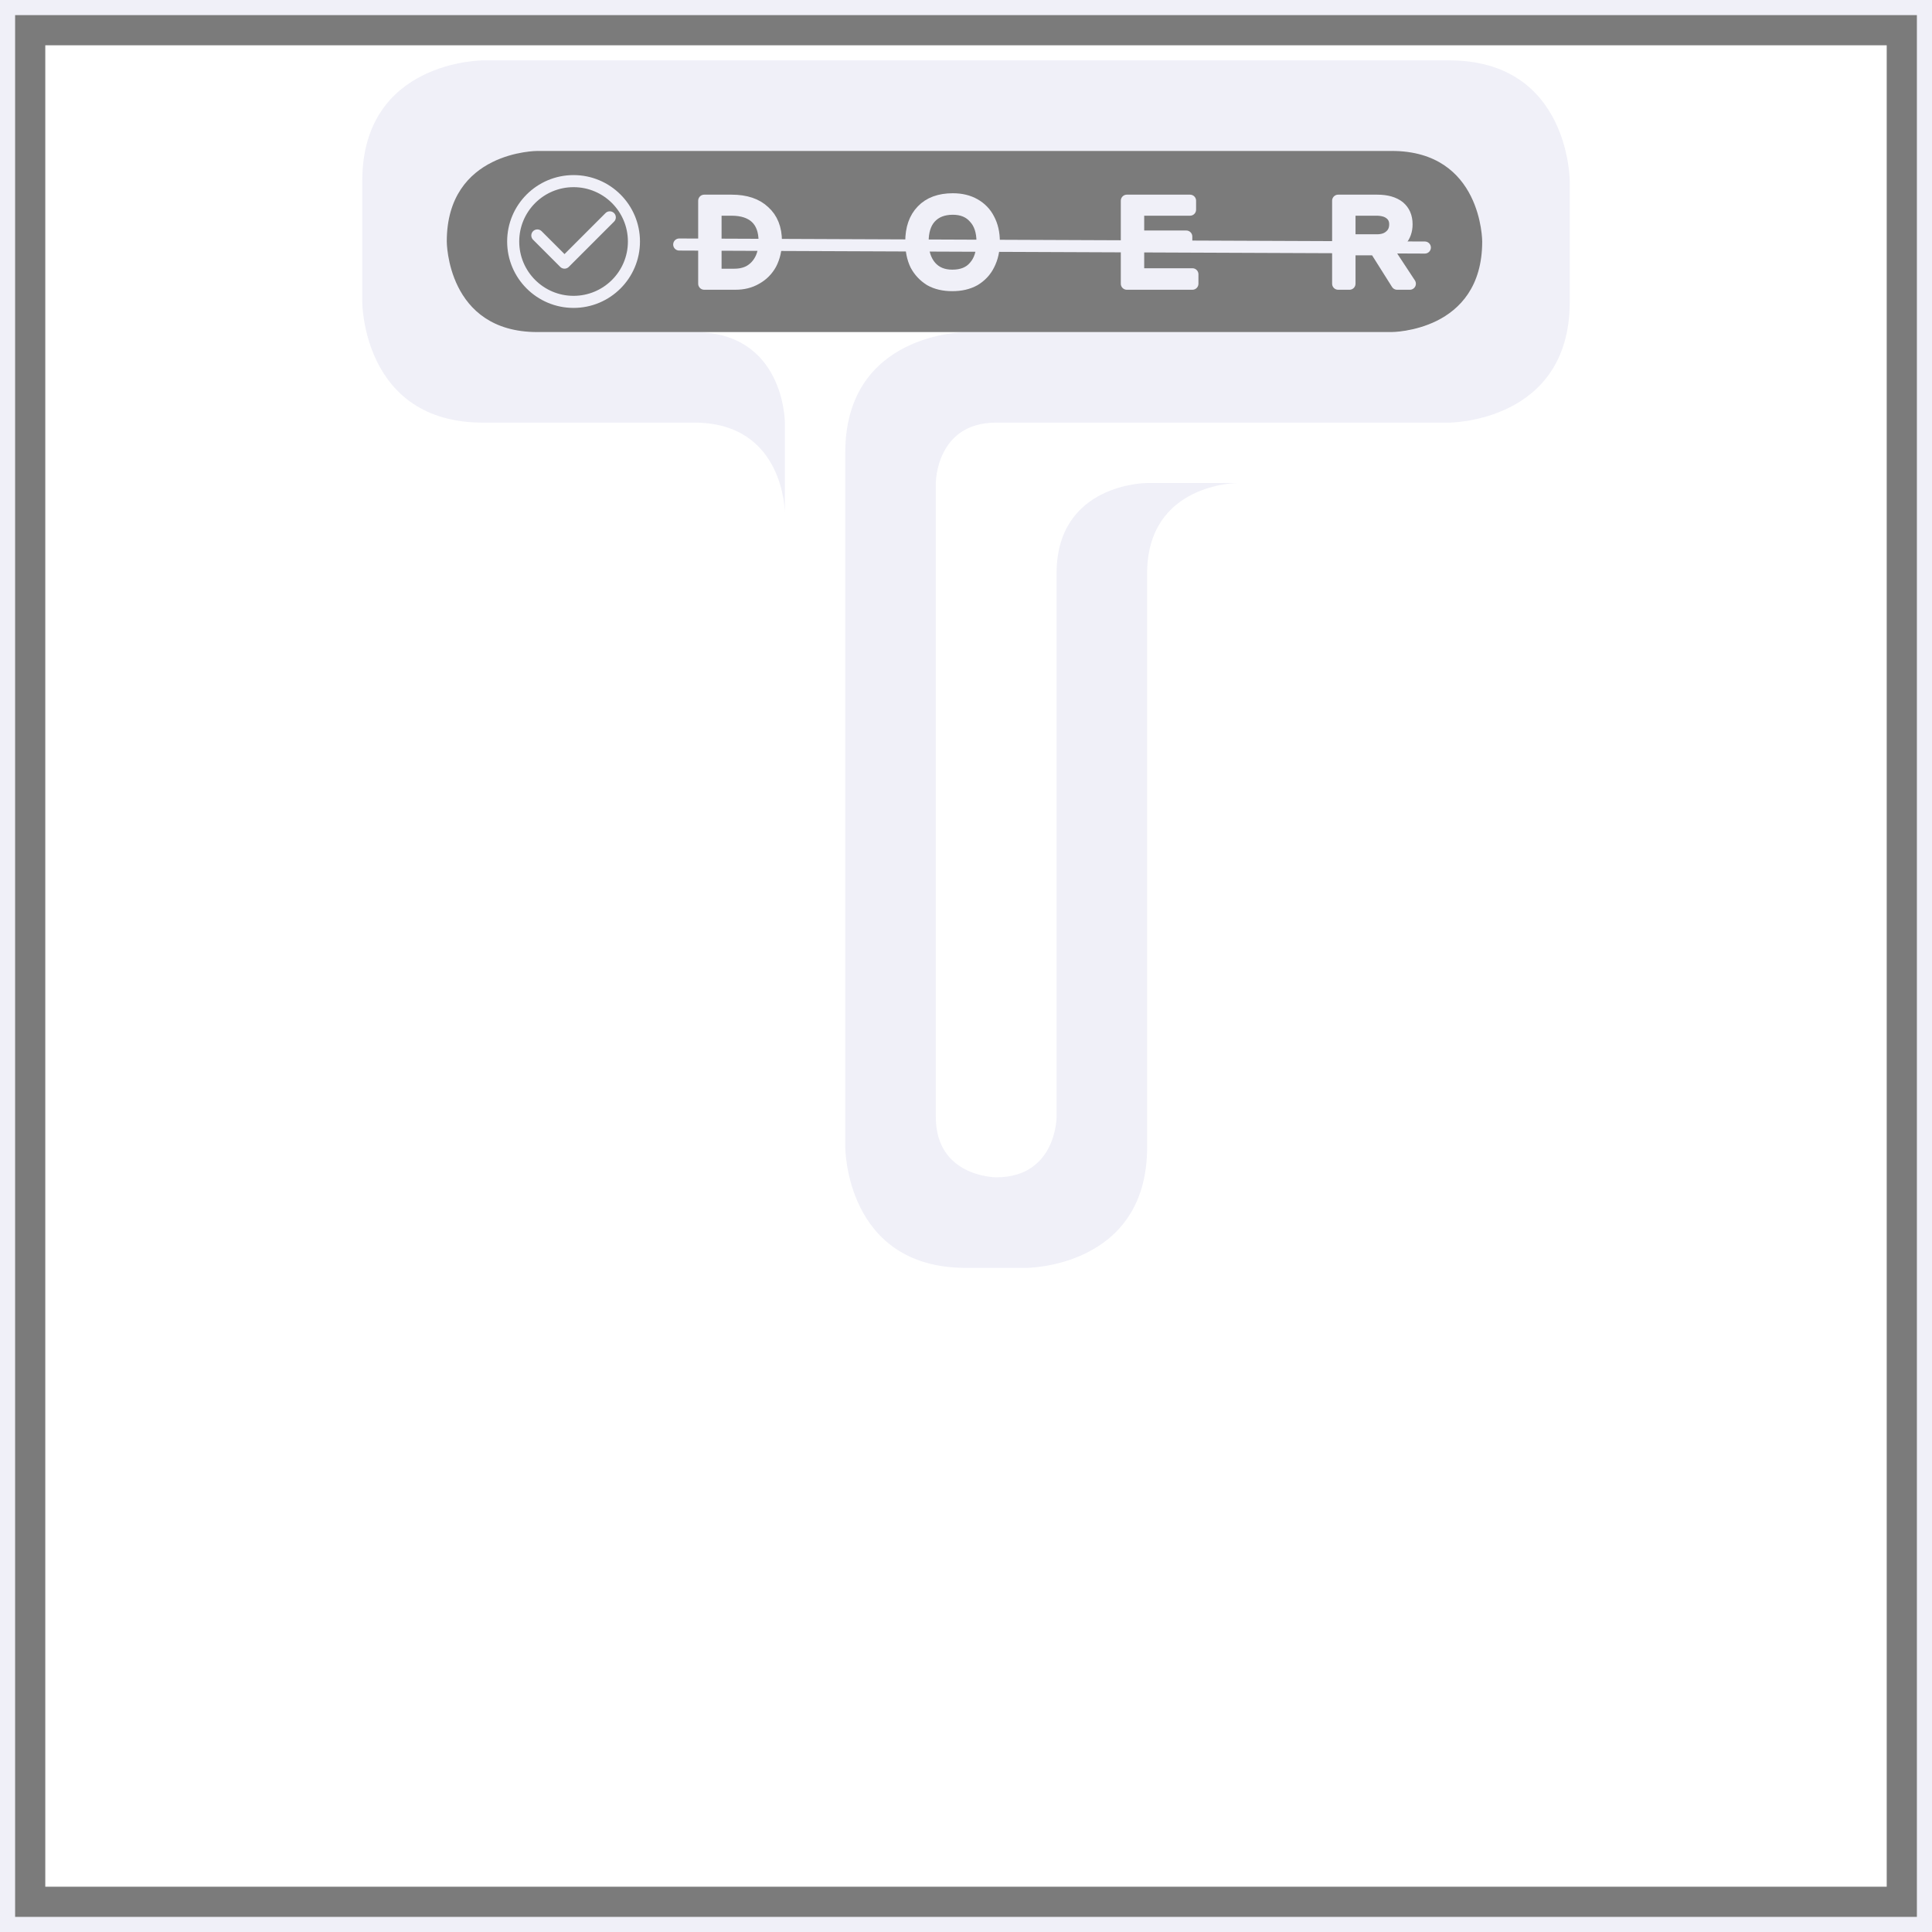
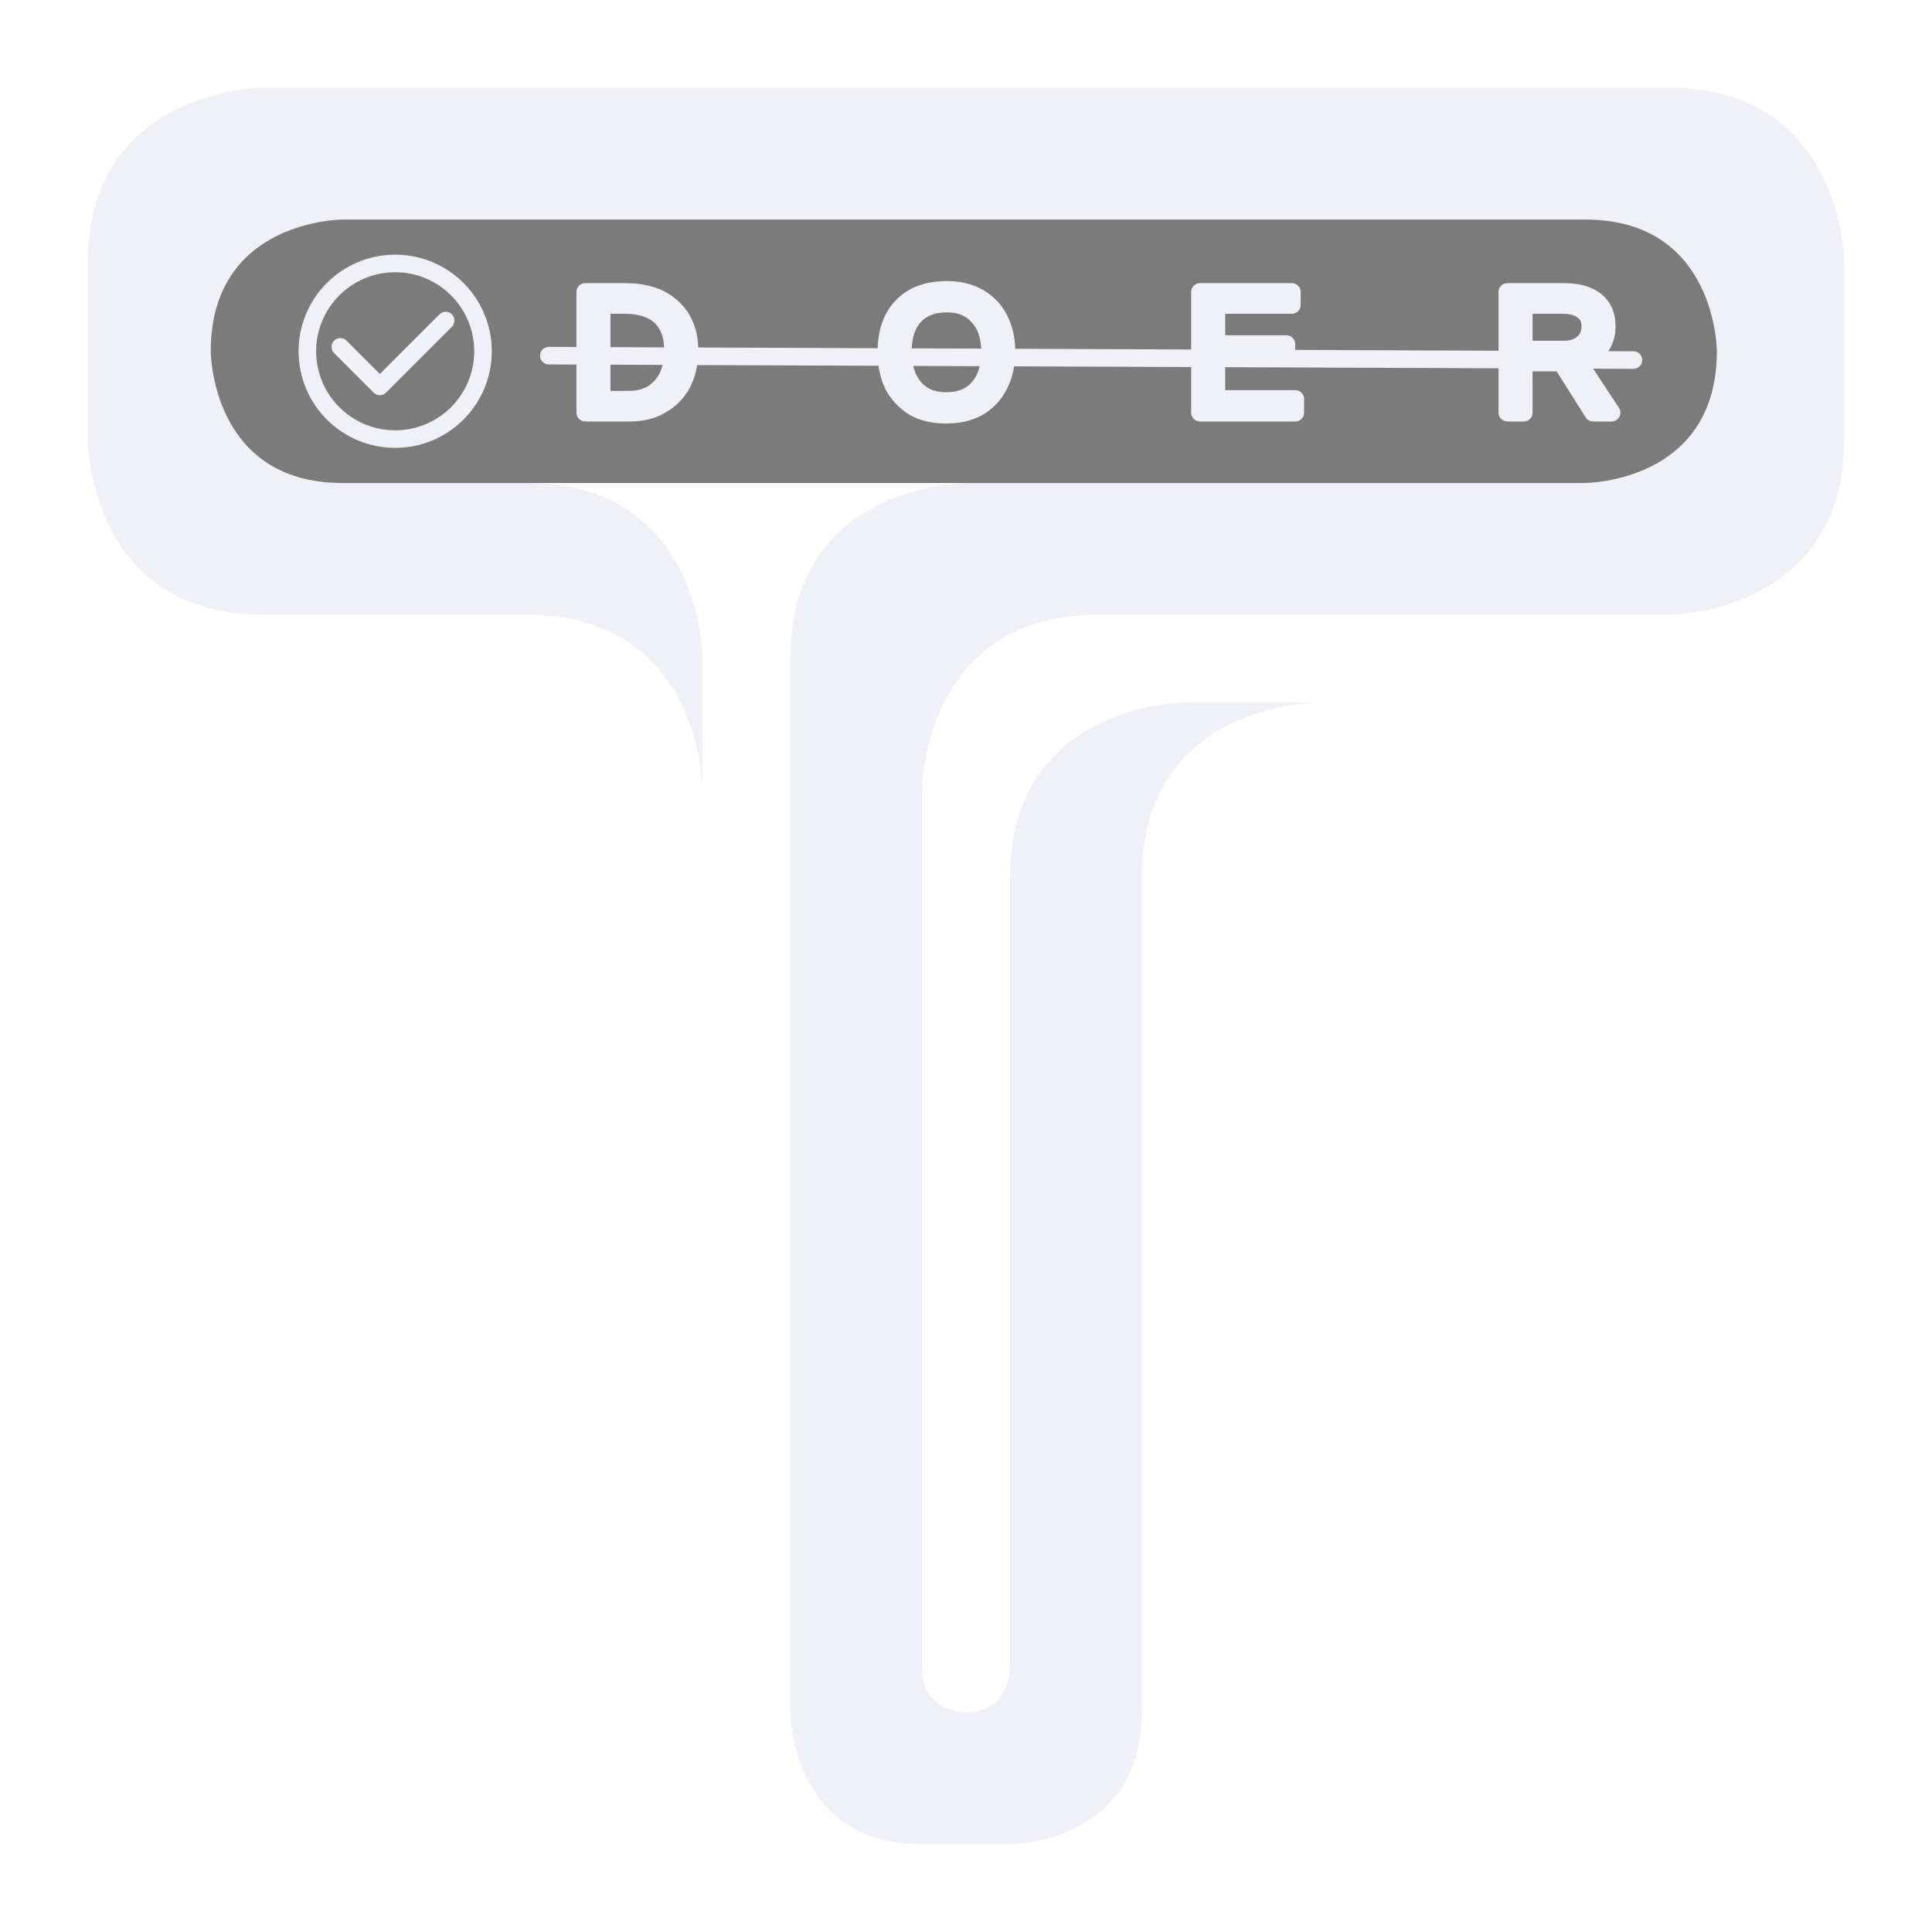
- <svg xmlns="http://www.w3.org/2000/svg" width="64px" height="64px" viewBox="0 0 64 64" fill="#f0f0f8" stroke-width="0">
-   <rect x="0" y="0" width="64" height="64" fill="none" stroke-width="1" stroke="#f0f0f8" />
-   <rect x="1" y="1" width="62" height="62" fill="none" stroke-width="1" stroke="#7b7b7b" />
-   <path d="M 16 2           h 32           c 4 0, 4 4, 4 4           v 4           c 0 4, -4 4, -4 4           h -15           c -2 0, -2 2, -2 2           v 21           c 0 2, 2 2, 2 2           c 2 0, 2 -2, 2 -2           v -18            c 0 -3, 3 -3, 3 -3           h 3           c 0 0, -3 0, -3 3            v 19           c 0 4, -4 4, -4 4           h -2           c -4 0, -4 -4, -4 -4           v -23           c 0 -4, 4 -4, 4 -4           h 14           c 3 0, 3 -3, 3 -3           c 0 -3, -3 -3, -3 -3           h -28           c -3 0, -3 3, -3 3           c 0 3, 3 3, 3 3           h 5            c 3 0, 3 3, 3 3           v 3           c 0 0, 0 -3, -3 -3            h -7           c -4 0, -4 -4, -4 -4           v -4           c 0 -4, 4 -4, 4 -4" />
+ <svg xmlns="http://www.w3.org/2000/svg" width="64px" height="64px" viewBox="0 0 44 44" fill="#f0f0f8" stroke-width="0">
+   <path d="M 6 2           h 32           c 4 0, 4 4, 4 4           v 4           c 0 4, -4 4, -4 4           h -13           c -4 0, -4 4, -4 4           v 20           c 0 1, 1 1, 1 1           c 1 0, 1 -1, 1 -1           v -18            c 0 -4, 4 -4, 4 -4           h 3           c 0 0, -4 0, -4 4            v 19           c 0 3, -3 3, -3 3           h -2           c -3 0, -3 -3, -3 -3           v -24           c 0 -4, 4 -4, 4 -4           h 14           c 3 0, 3 -3, 3 -3           c 0 -3, -3 -3, -3 -3           h -28           c -3 0, -3 3, -3 3           c 0 3, 3 3, 3 3           h 4            c 4 0, 4 4, 4 4           v 3           c 0 0, 0 -4, -4 -4            h -6           c -4 0, -4 -4, -4 -4           v -4           c 0 -4, 4 -4, 4 -4" />
  <g>
-     <path d="M 17.8 5             h 28.3             c 3 0, 3 3, 3 3             c 0 3, -3 3, -3 3             h -28.3             c -3 0, -3 -3, -3 -3             c 0 -3, 3 -3, 3 -3" fill="#7b7b7b" />
+     <path d="M 7.8 5             h 28.3             c 3 0, 3 3, 3 3             c 0 3, -3 3, -3 3             h -28.3             c -3 0, -3 -3, -3 -3             c 0 -3, 3 -3, 3 -3" fill="#7b7b7b" />
    <g stroke="#f0f0f8" stroke-width="0.4" stroke-linecap="round" stroke-linejoin="round">
      <g fill="none">
-         <circle cx="19" cy="8" r="2" />
-         <path d="M 17.8 7.8                 l .9 .9                 l 1.5 -1.5" />
+         <circle cx="9" cy="8" r="2" />
+         <path d="M 7.75 7.9                 l 0.9 0.9                 l 1.5 -1.5" />
      </g>
      <g font-size="4" font-family="Arial, Helvetica, sans-serif">
-         <line x1="22.5" y1="8.1" x2="47.2" y2="8.2" />
-         <text x="23" y="9.4">D</text>
-         <text x="30" y="9.4">O</text>
-         <text x="37" y="9.4">E</text>
-         <text x="44" y="9.4">R</text>
+         <line x1="12.5" y1="8.1" x2="37.2" y2="8.2" />
+         <text x="13" y="9.4">D</text>
+         <text x="20" y="9.4">O</text>
+         <text x="27" y="9.4">E</text>
+         <text x="34" y="9.4">R</text>
      </g>
    </g>
  </g>
</svg>
